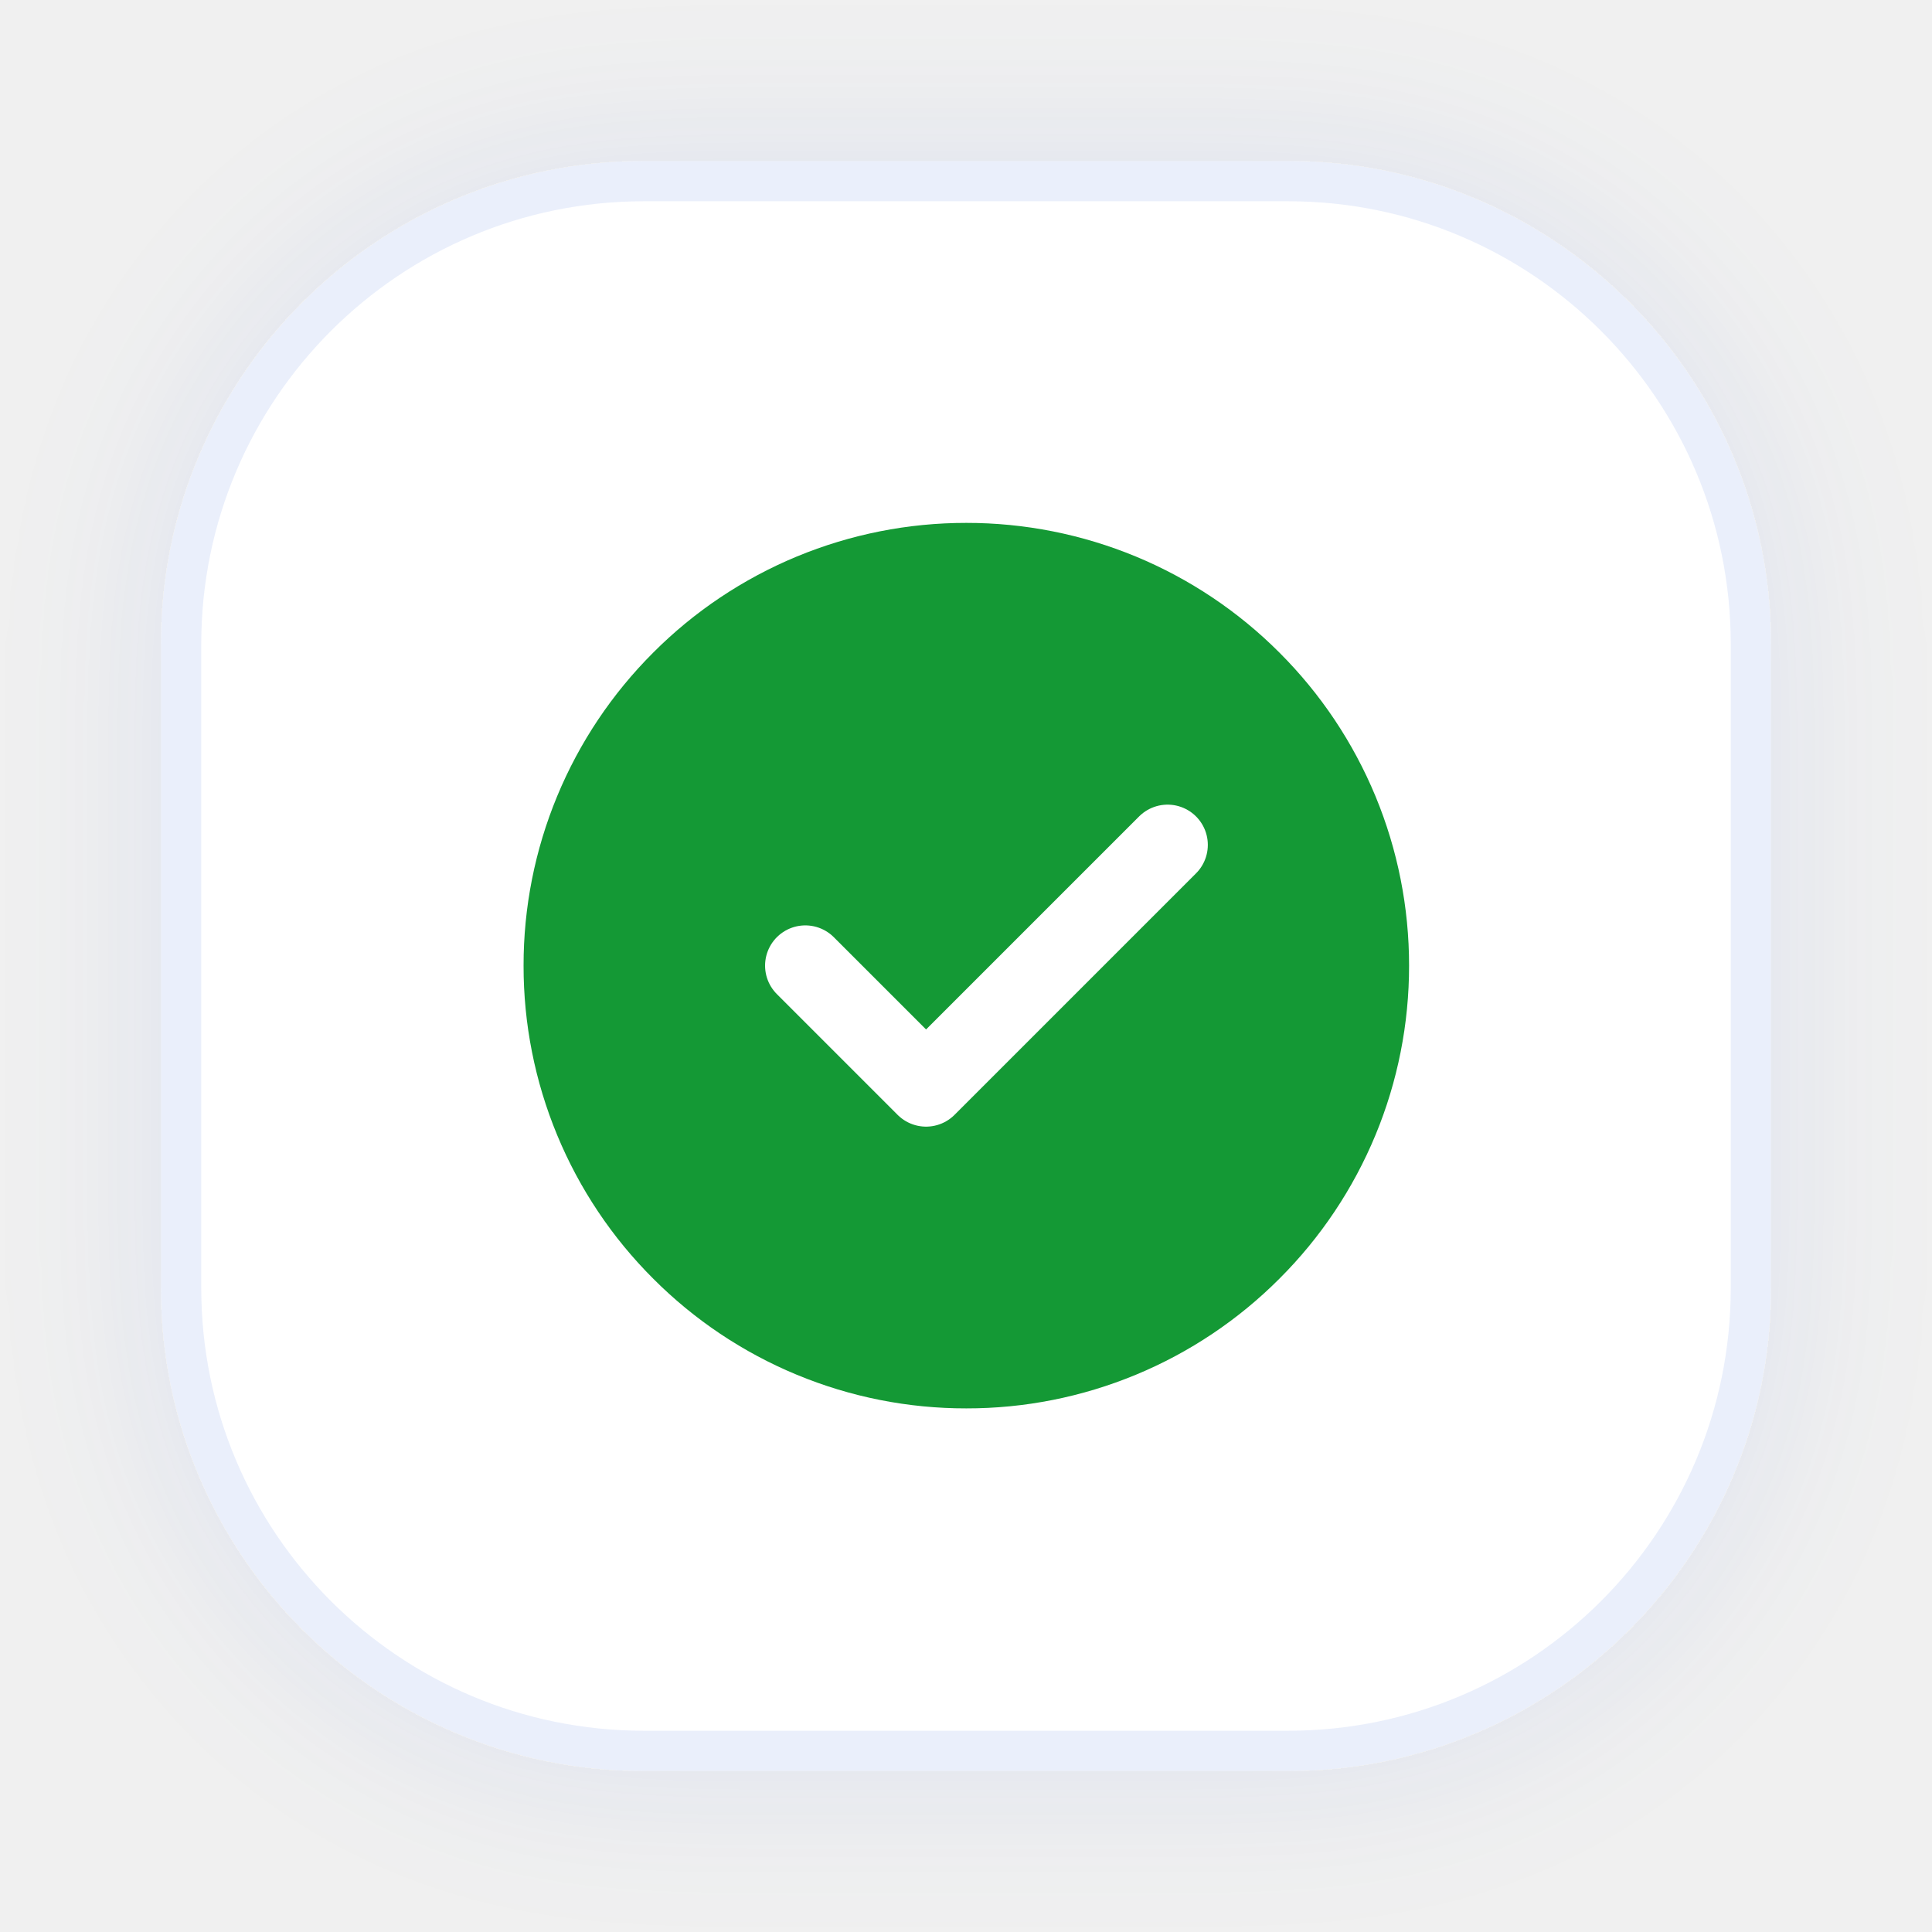
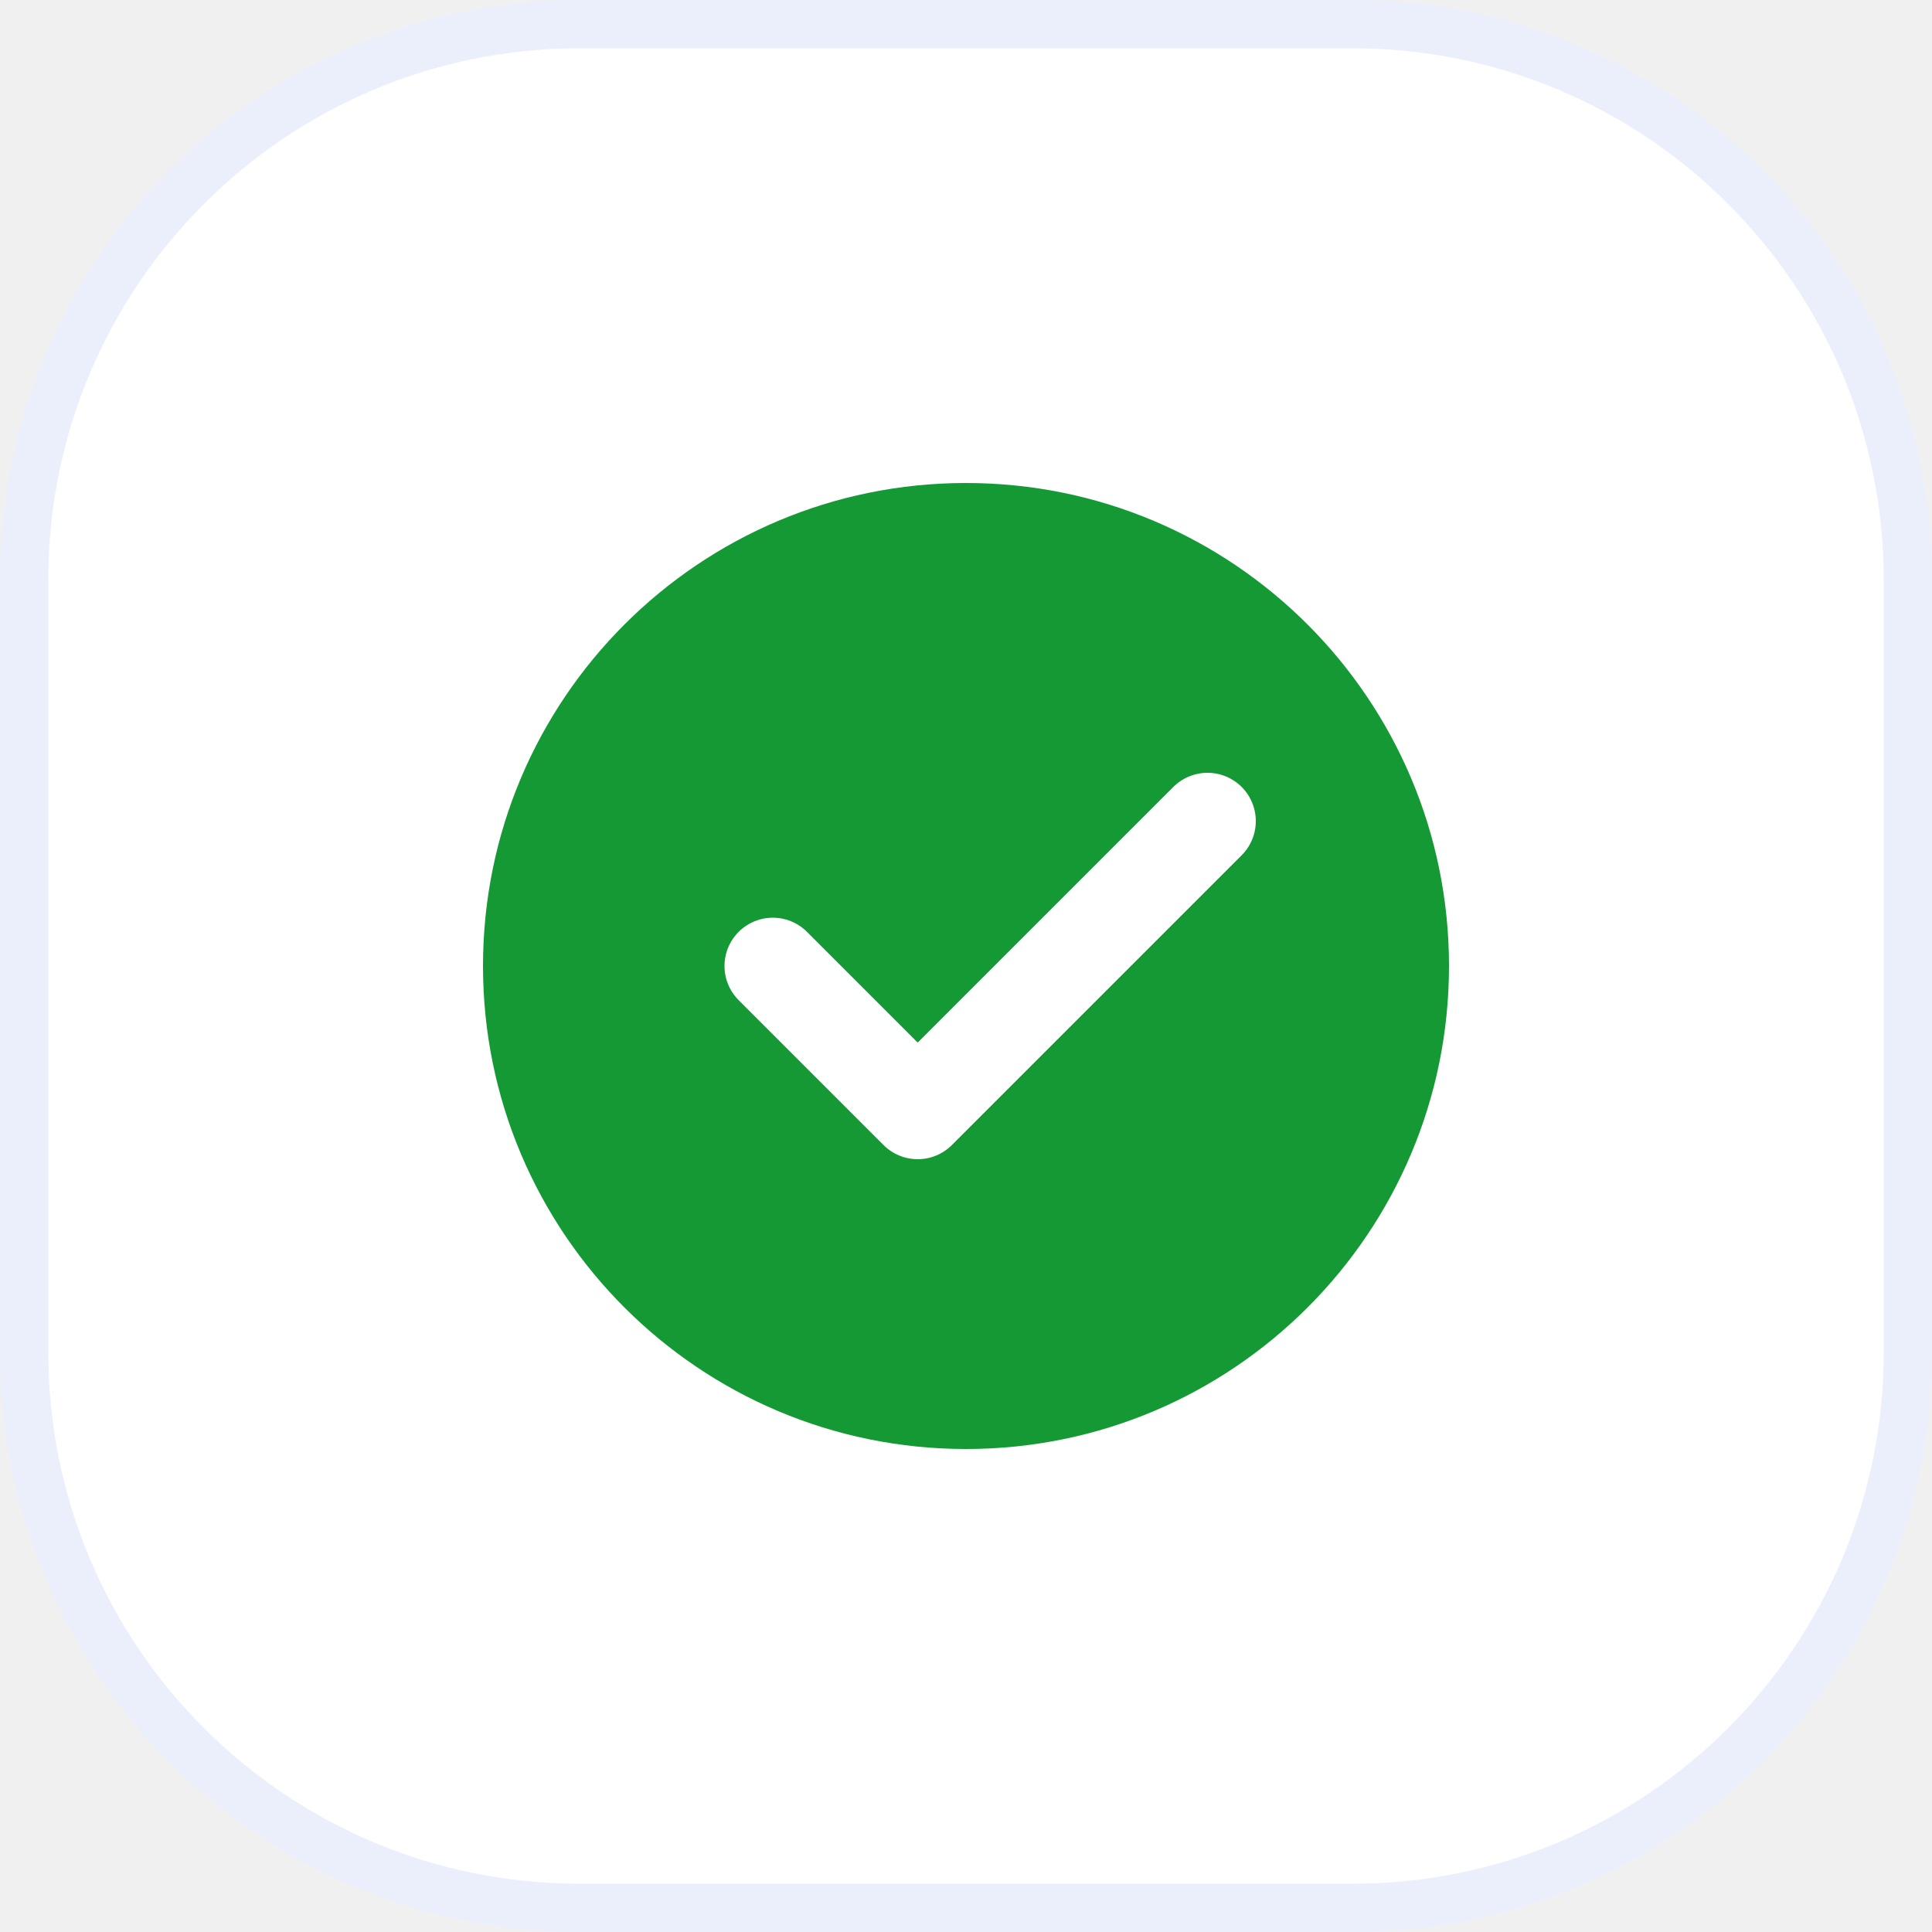
- <svg xmlns="http://www.w3.org/2000/svg" width="48" height="48" viewBox="0 0 48 48" fill="none">
-   <g filter="url(#filter0_d_281_2115)">
-     <rect x="4" y="4" width="40" height="40" rx="12" fill="white" />
-     <rect x="4.5" y="4.5" width="39" height="39" rx="11.5" stroke="#2C5CD6" stroke-opacity="0.1" />
-   </g>
-   <mask id="mask0_281_2115" style="mask-type:luminance" maskUnits="userSpaceOnUse" x="13" y="12" width="23" height="23">
-     <path d="M24.008 33.991C25.321 33.993 26.622 33.735 27.836 33.232C29.049 32.73 30.151 31.992 31.079 31.062C32.009 30.135 32.746 29.032 33.249 27.819C33.752 26.605 34.009 25.305 34.008 23.991C34.009 22.678 33.752 21.377 33.249 20.163C32.746 18.95 32.009 17.848 31.079 16.92C30.151 15.99 29.049 15.253 27.836 14.75C26.622 14.248 25.321 13.99 24.008 13.991C22.694 13.99 21.393 14.248 20.18 14.75C18.967 15.253 17.864 15.99 16.937 16.92C16.007 17.848 15.269 18.95 14.767 20.163C14.264 21.377 14.006 22.678 14.008 23.991C14.006 25.305 14.264 26.605 14.767 27.819C15.269 29.032 16.007 30.135 16.937 31.062C17.864 31.992 18.967 32.73 20.18 33.232C21.393 33.735 22.694 33.993 24.008 33.991Z" fill="white" stroke="white" stroke-width="2" stroke-linejoin="round" />
-     <path d="M20.008 23.991L23.008 26.991L29.008 20.991" stroke="black" stroke-width="2" stroke-linecap="round" stroke-linejoin="round" />
-   </mask>
-   <g mask="url(#mask0_281_2115)">
-     <path d="M12.008 11.991H36.008V35.991H12.008V11.991Z" fill="#149935" />
-   </g>
-   <defs>
-     <filter id="filter0_d_281_2115" x="0" y="0" width="48" height="48" filterUnits="userSpaceOnUse" color-interpolation-filters="sRGB">
-       <feFlood flood-opacity="0" result="BackgroundImageFix" />
-       <feColorMatrix in="SourceAlpha" type="matrix" values="0 0 0 0 0 0 0 0 0 0 0 0 0 0 0 0 0 0 127 0" result="hardAlpha" />
-       <feOffset />
-       <feGaussianBlur stdDeviation="2" />
-       <feComposite in2="hardAlpha" operator="out" />
-       <feColorMatrix type="matrix" values="0 0 0 0 0.173 0 0 0 0 0.361 0 0 0 0 0.839 0 0 0 0.1 0" />
-       <feBlend mode="normal" in2="BackgroundImageFix" result="effect1_dropShadow_281_2115" />
-       <feBlend mode="normal" in="SourceGraphic" in2="effect1_dropShadow_281_2115" result="shape" />
-     </filter>
-   </defs>
+ <svg xmlns="http://www.w3.org/2000/svg" width="40" height="40" viewBox="0 0 40 40" fill="none">
+   <rect width="40" height="40" rx="12" fill="white" />
+   <rect x="0.5" y="0.5" width="39" height="39" rx="11.5" stroke="#2C5CD6" stroke-opacity="0.1" />
+   <circle cx="20" cy="20" r="10" fill="#149935" />
+   <path d="M16 20L19 23L25 17" stroke="white" stroke-width="2" stroke-linecap="round" stroke-linejoin="round" />
</svg>
